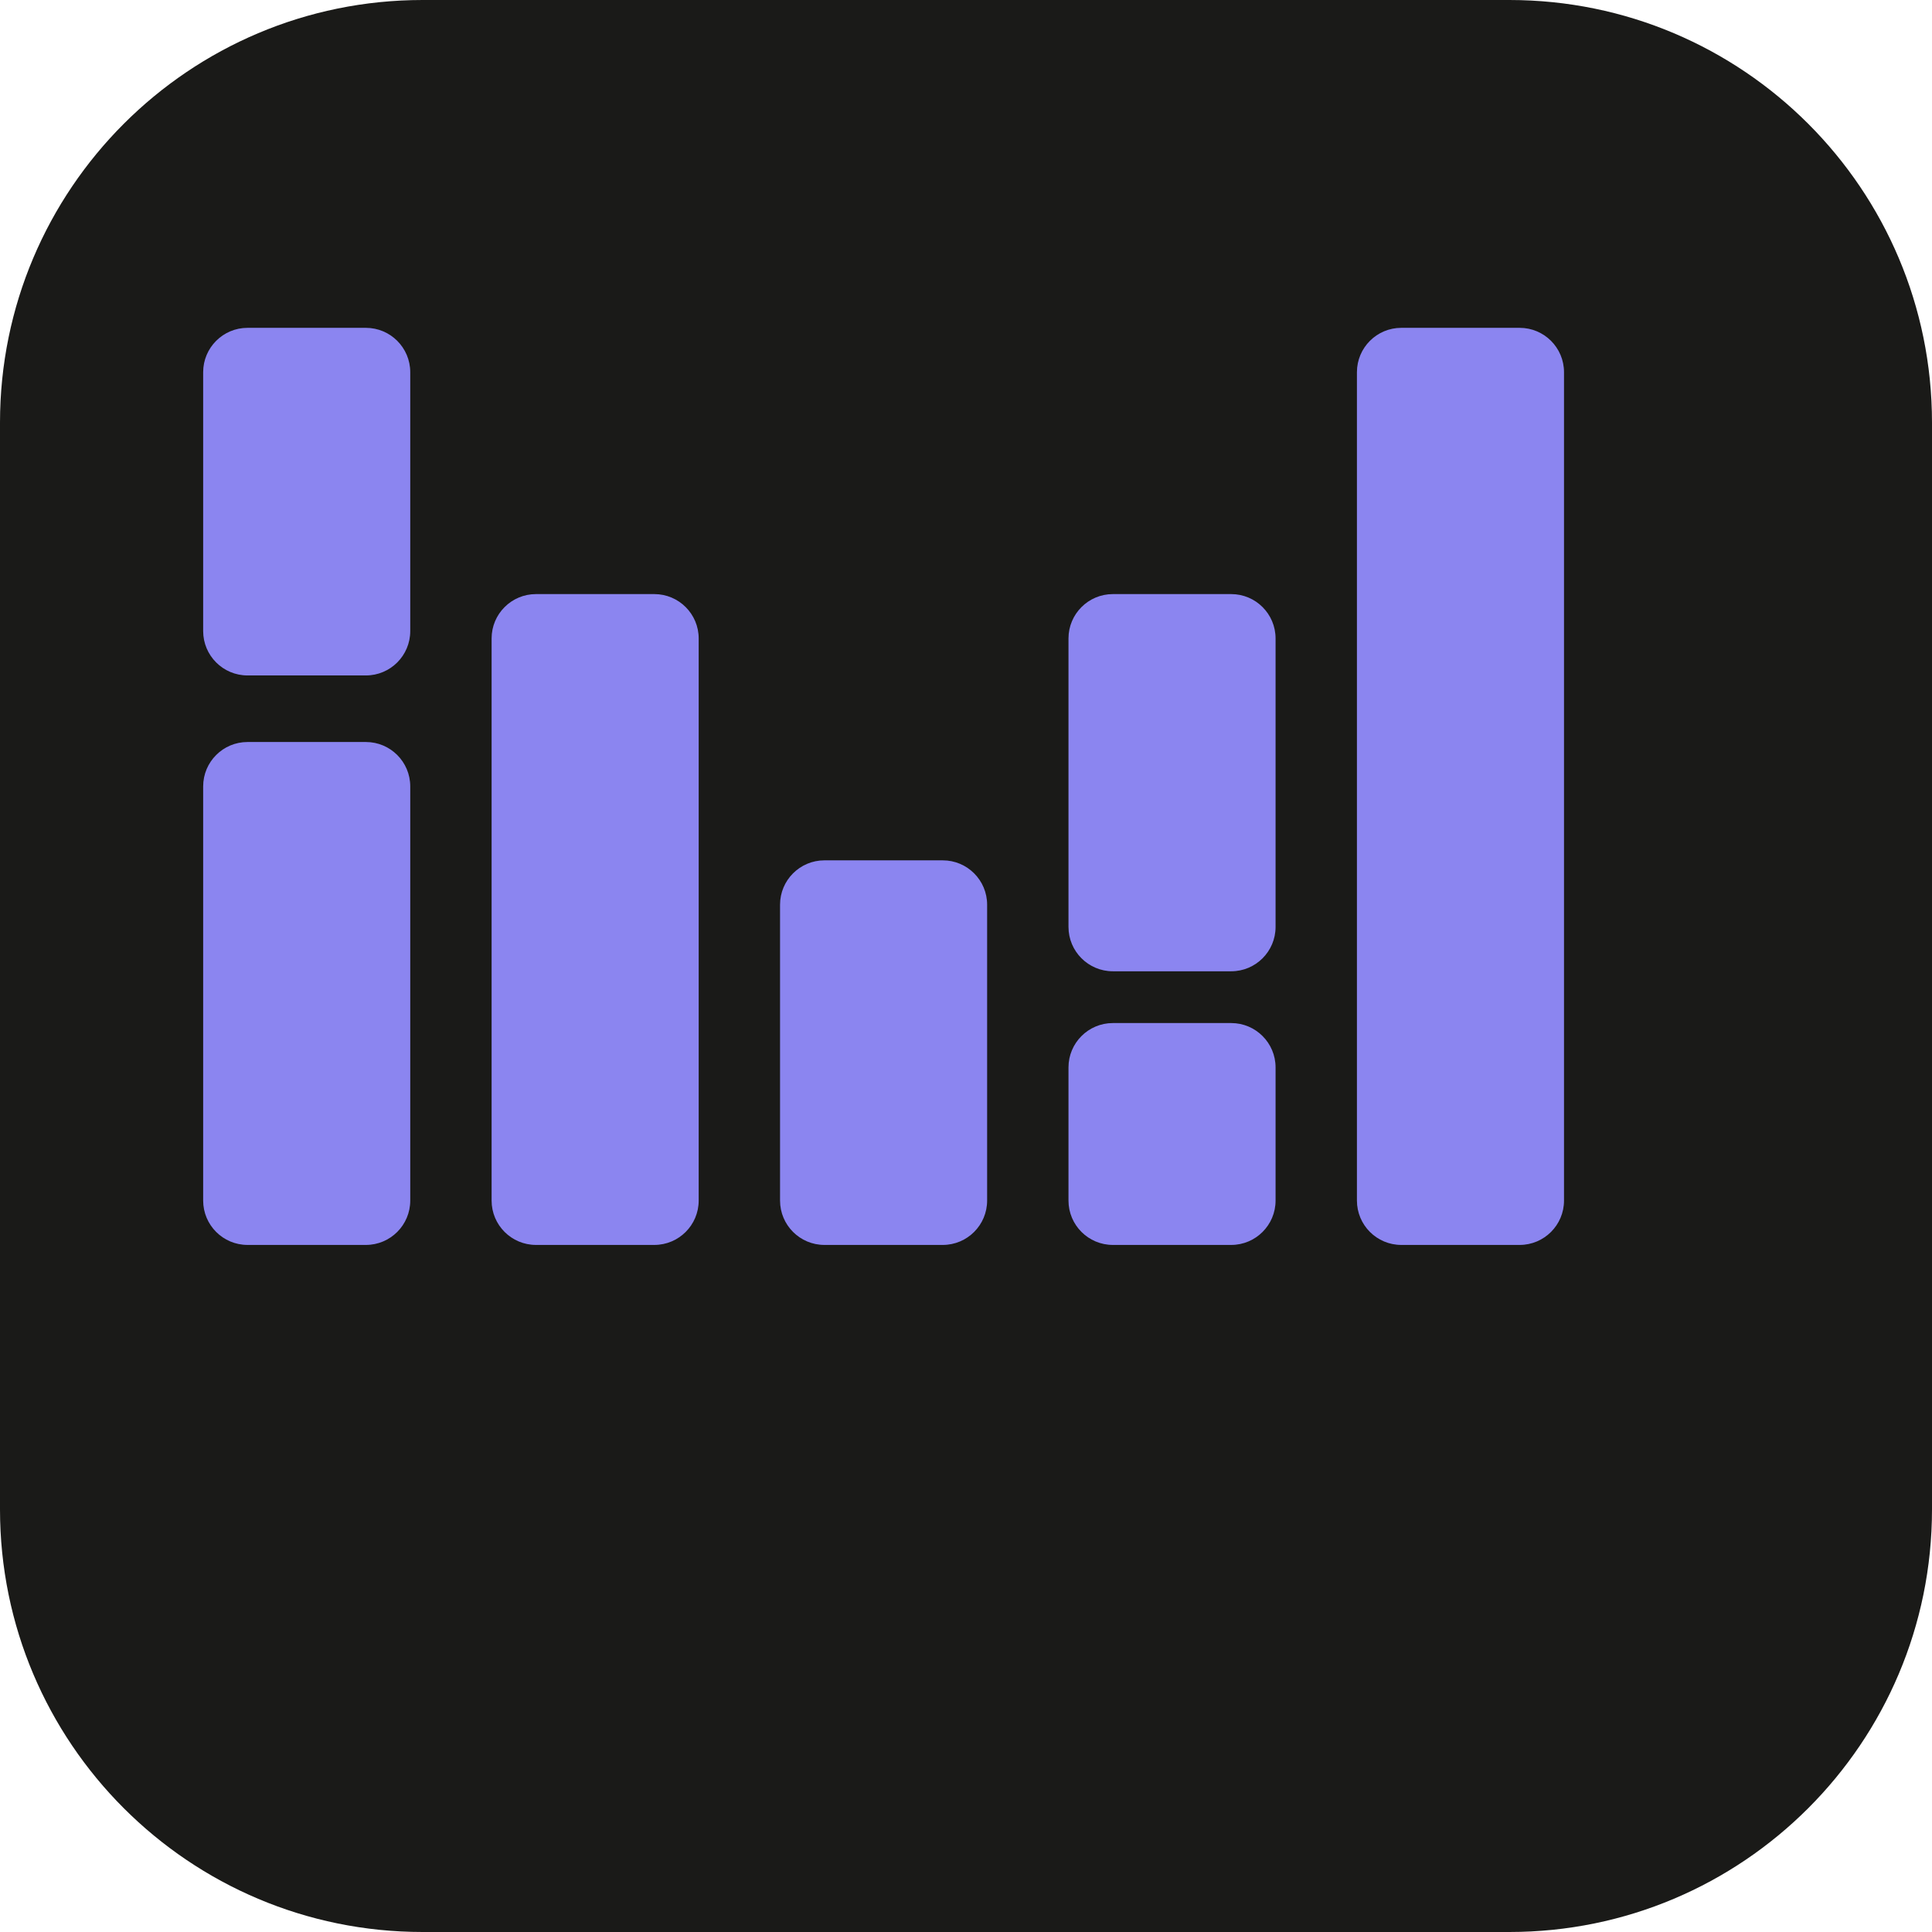
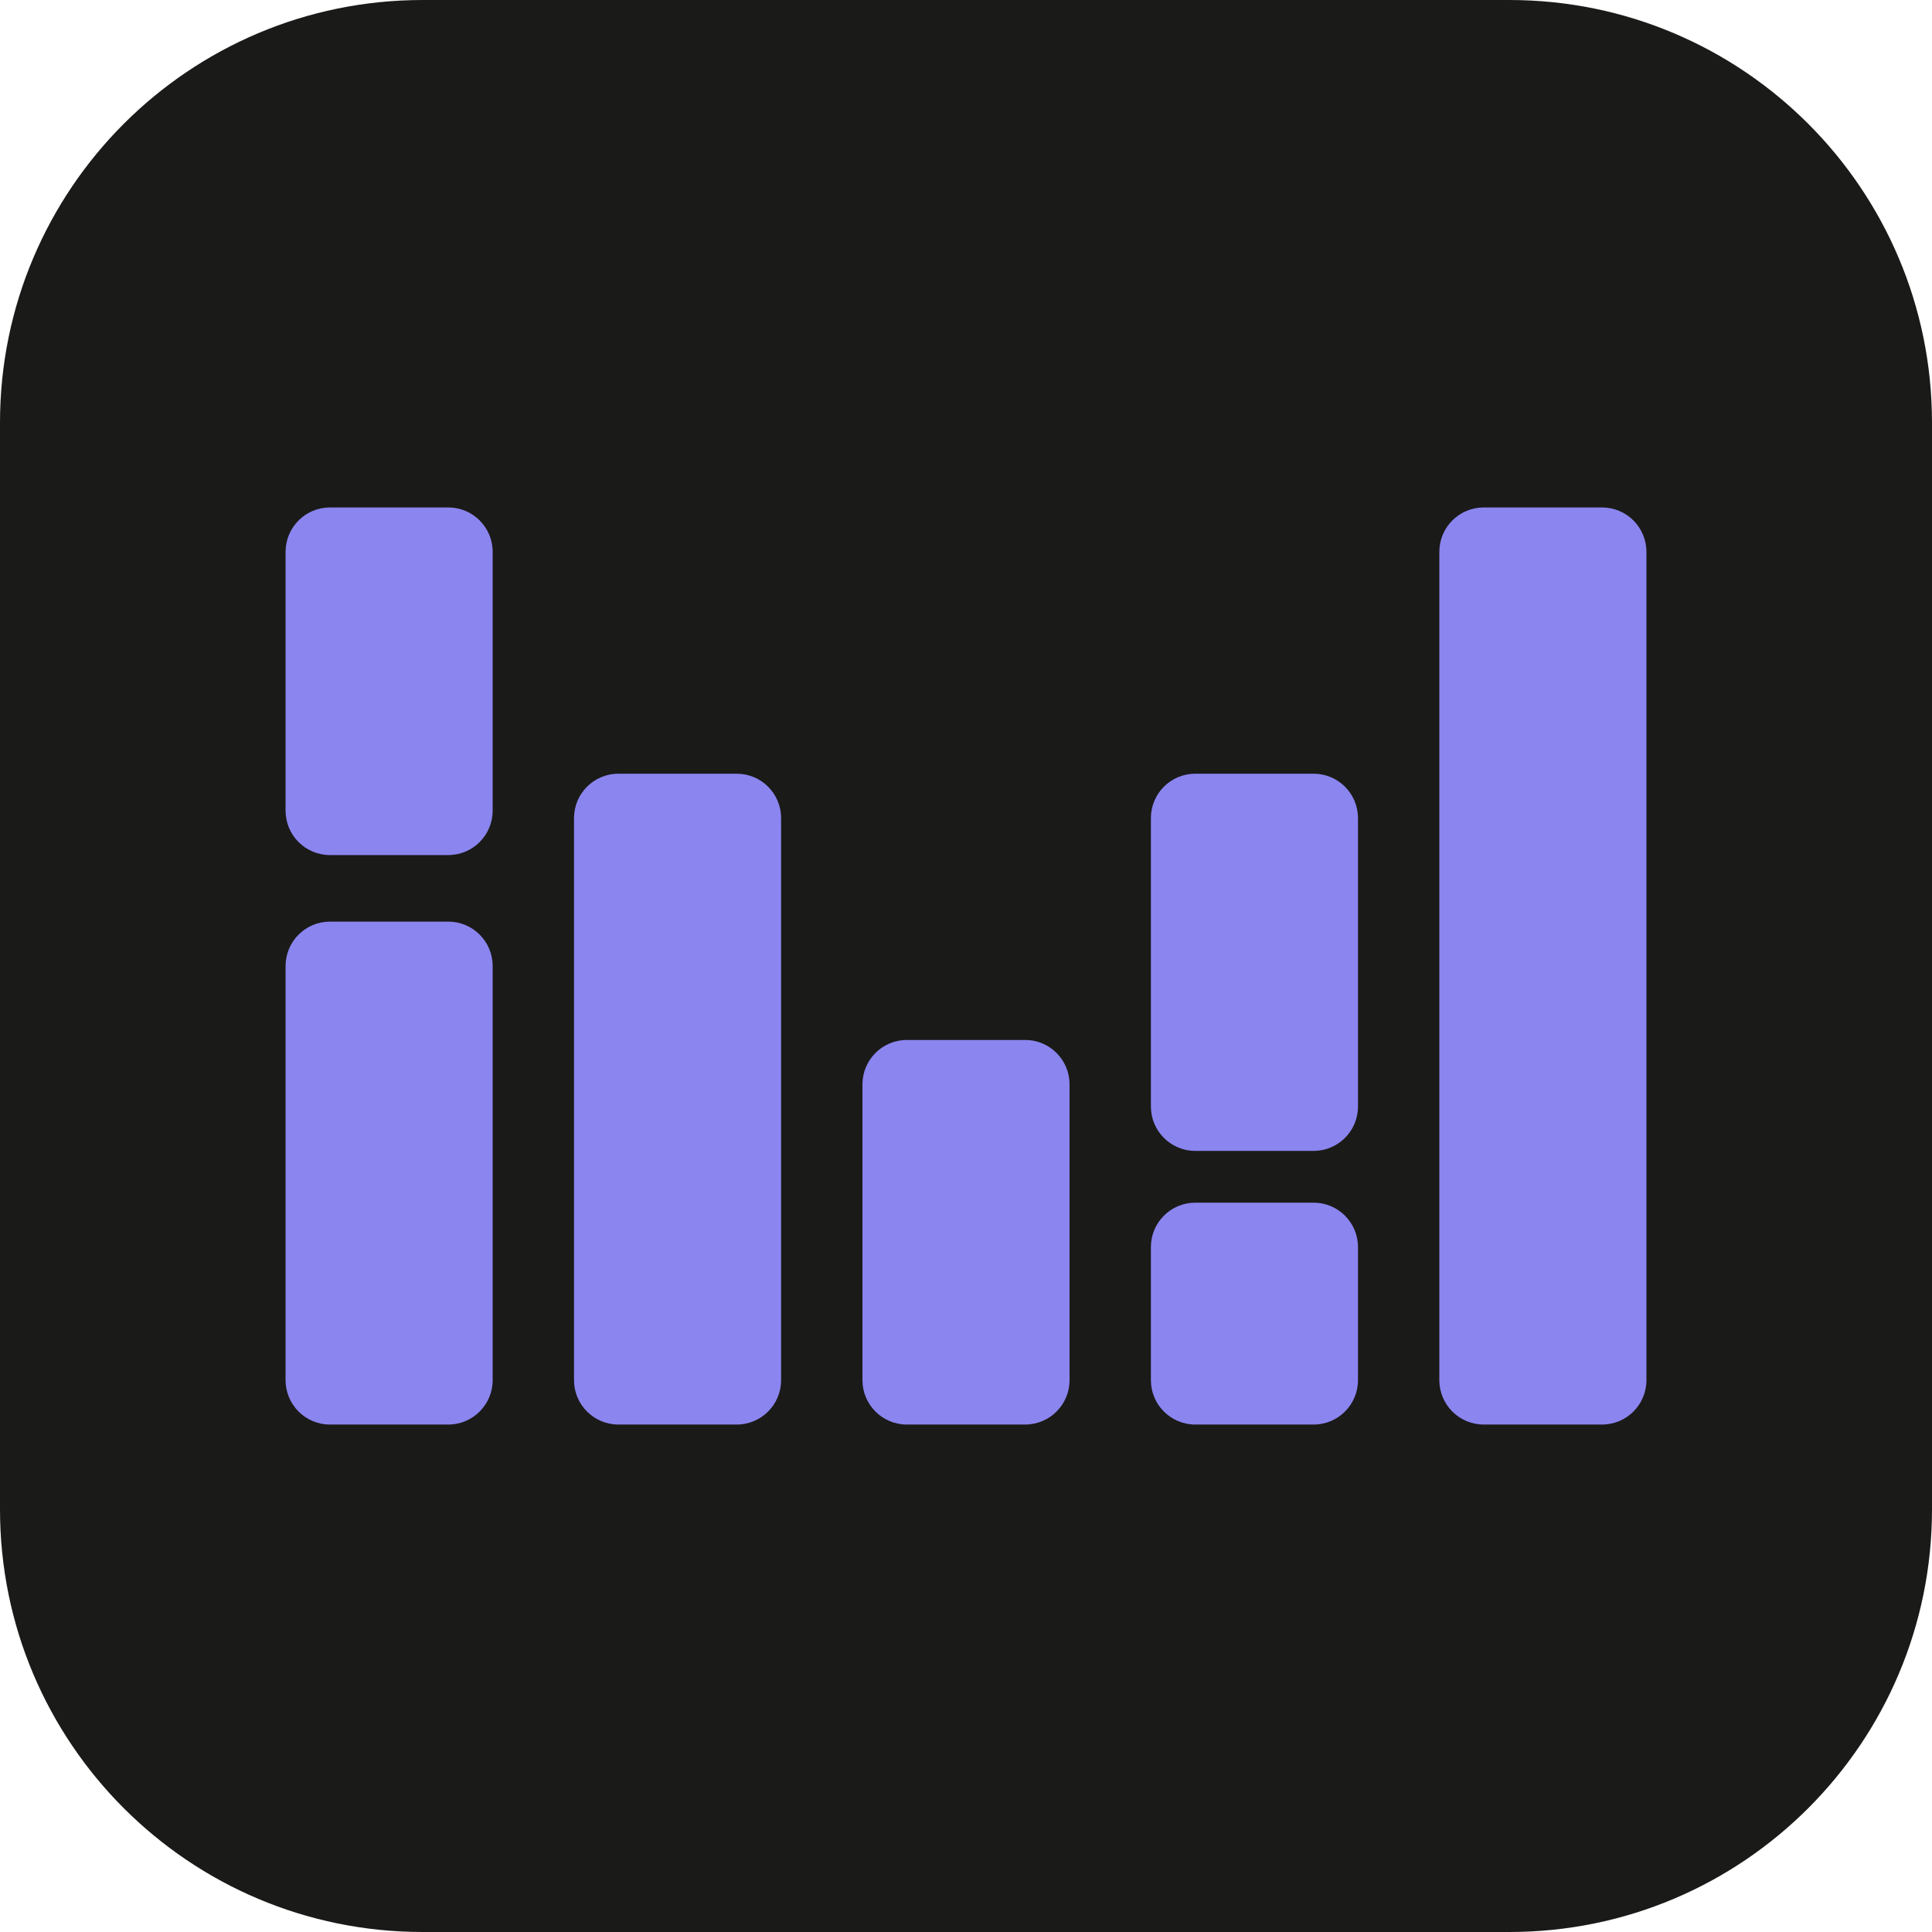
<svg xmlns="http://www.w3.org/2000/svg" viewBox="0 0 64 64" fill="none">
  <rect width="64" height="64" rx="14" fill="#1a1a18" />
-   <g fill="#8b85f0" transform="translate(-6.5 4) scale(0.245)">
+   <g fill="#8b85f0" transform="translate(-3.77 9.95) scale(0.245)">
    <rect x="54" y="28" width="28" height="47" rx="6" />
    <rect x="54" y="84" width="28" height="68" rx="6" />
    <rect x="93" y="64" width="28" height="88" rx="6" />
    <rect x="132" y="100" width="28" height="52" rx="6" />
    <rect x="171" y="64" width="28" height="51" rx="6" />
    <rect x="171" y="122" width="28" height="30" rx="6" />
    <rect x="210" y="28" width="28" height="124" rx="6" />
  </g>
</svg>
